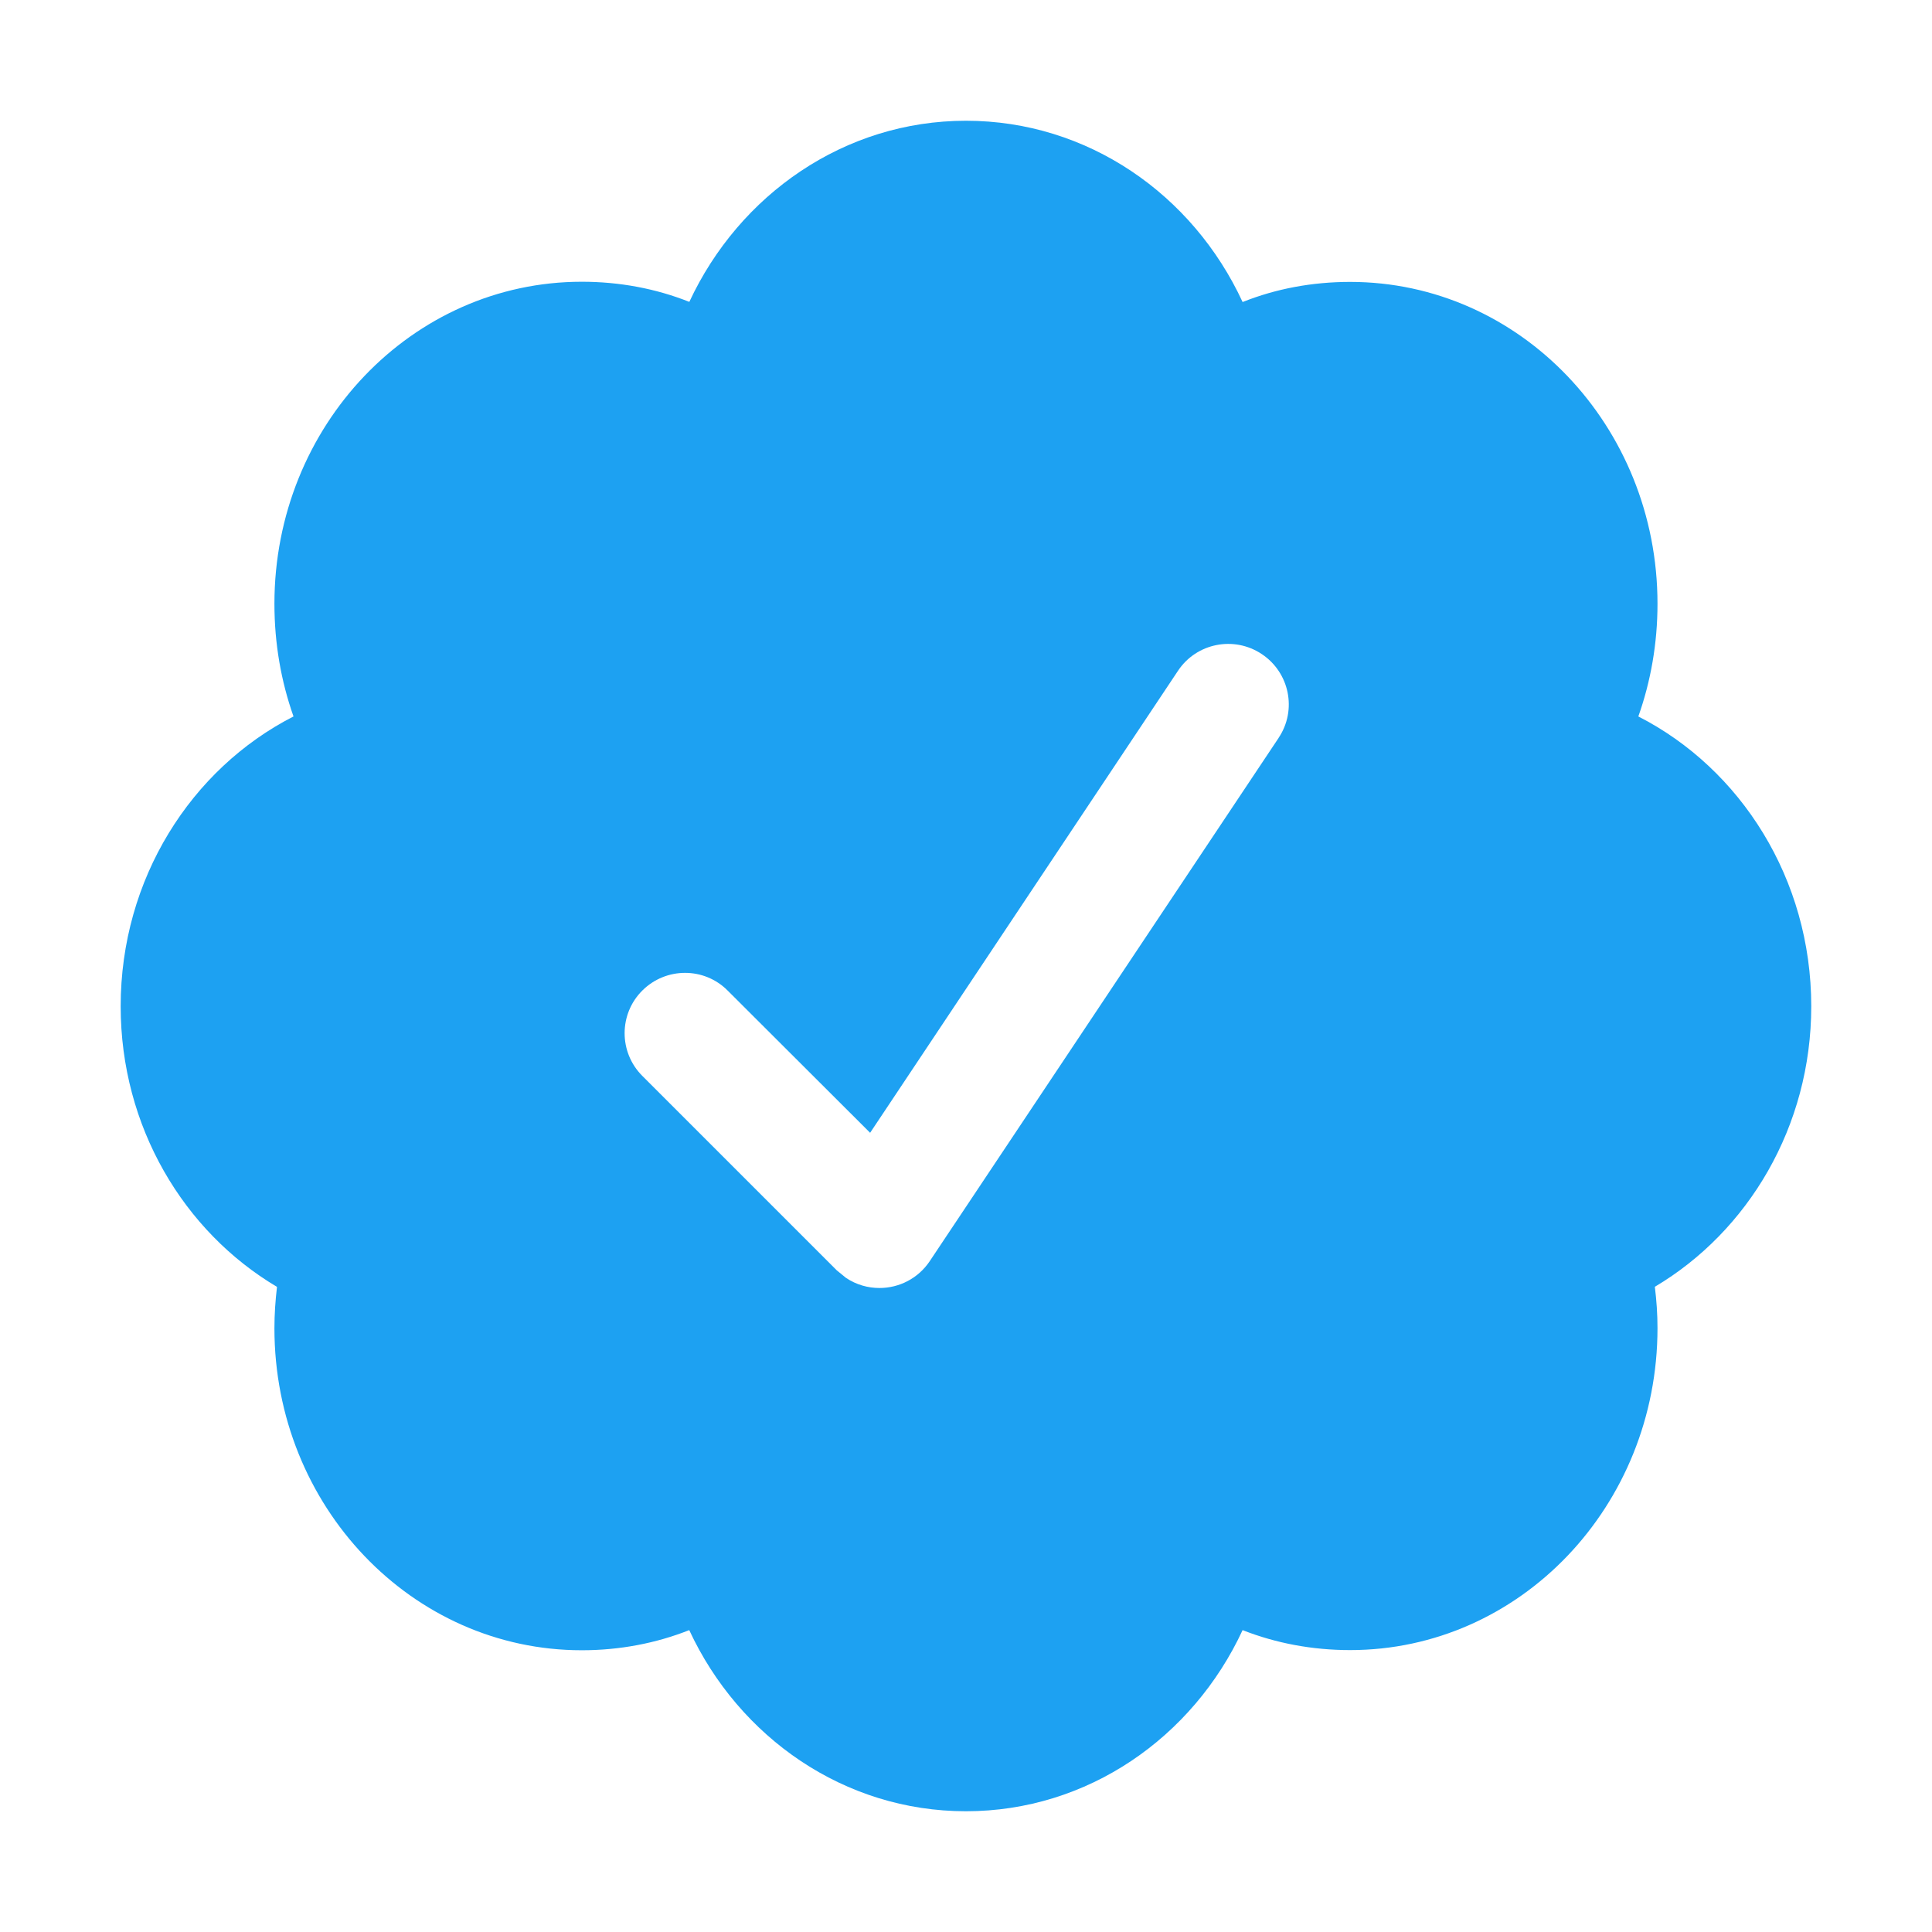
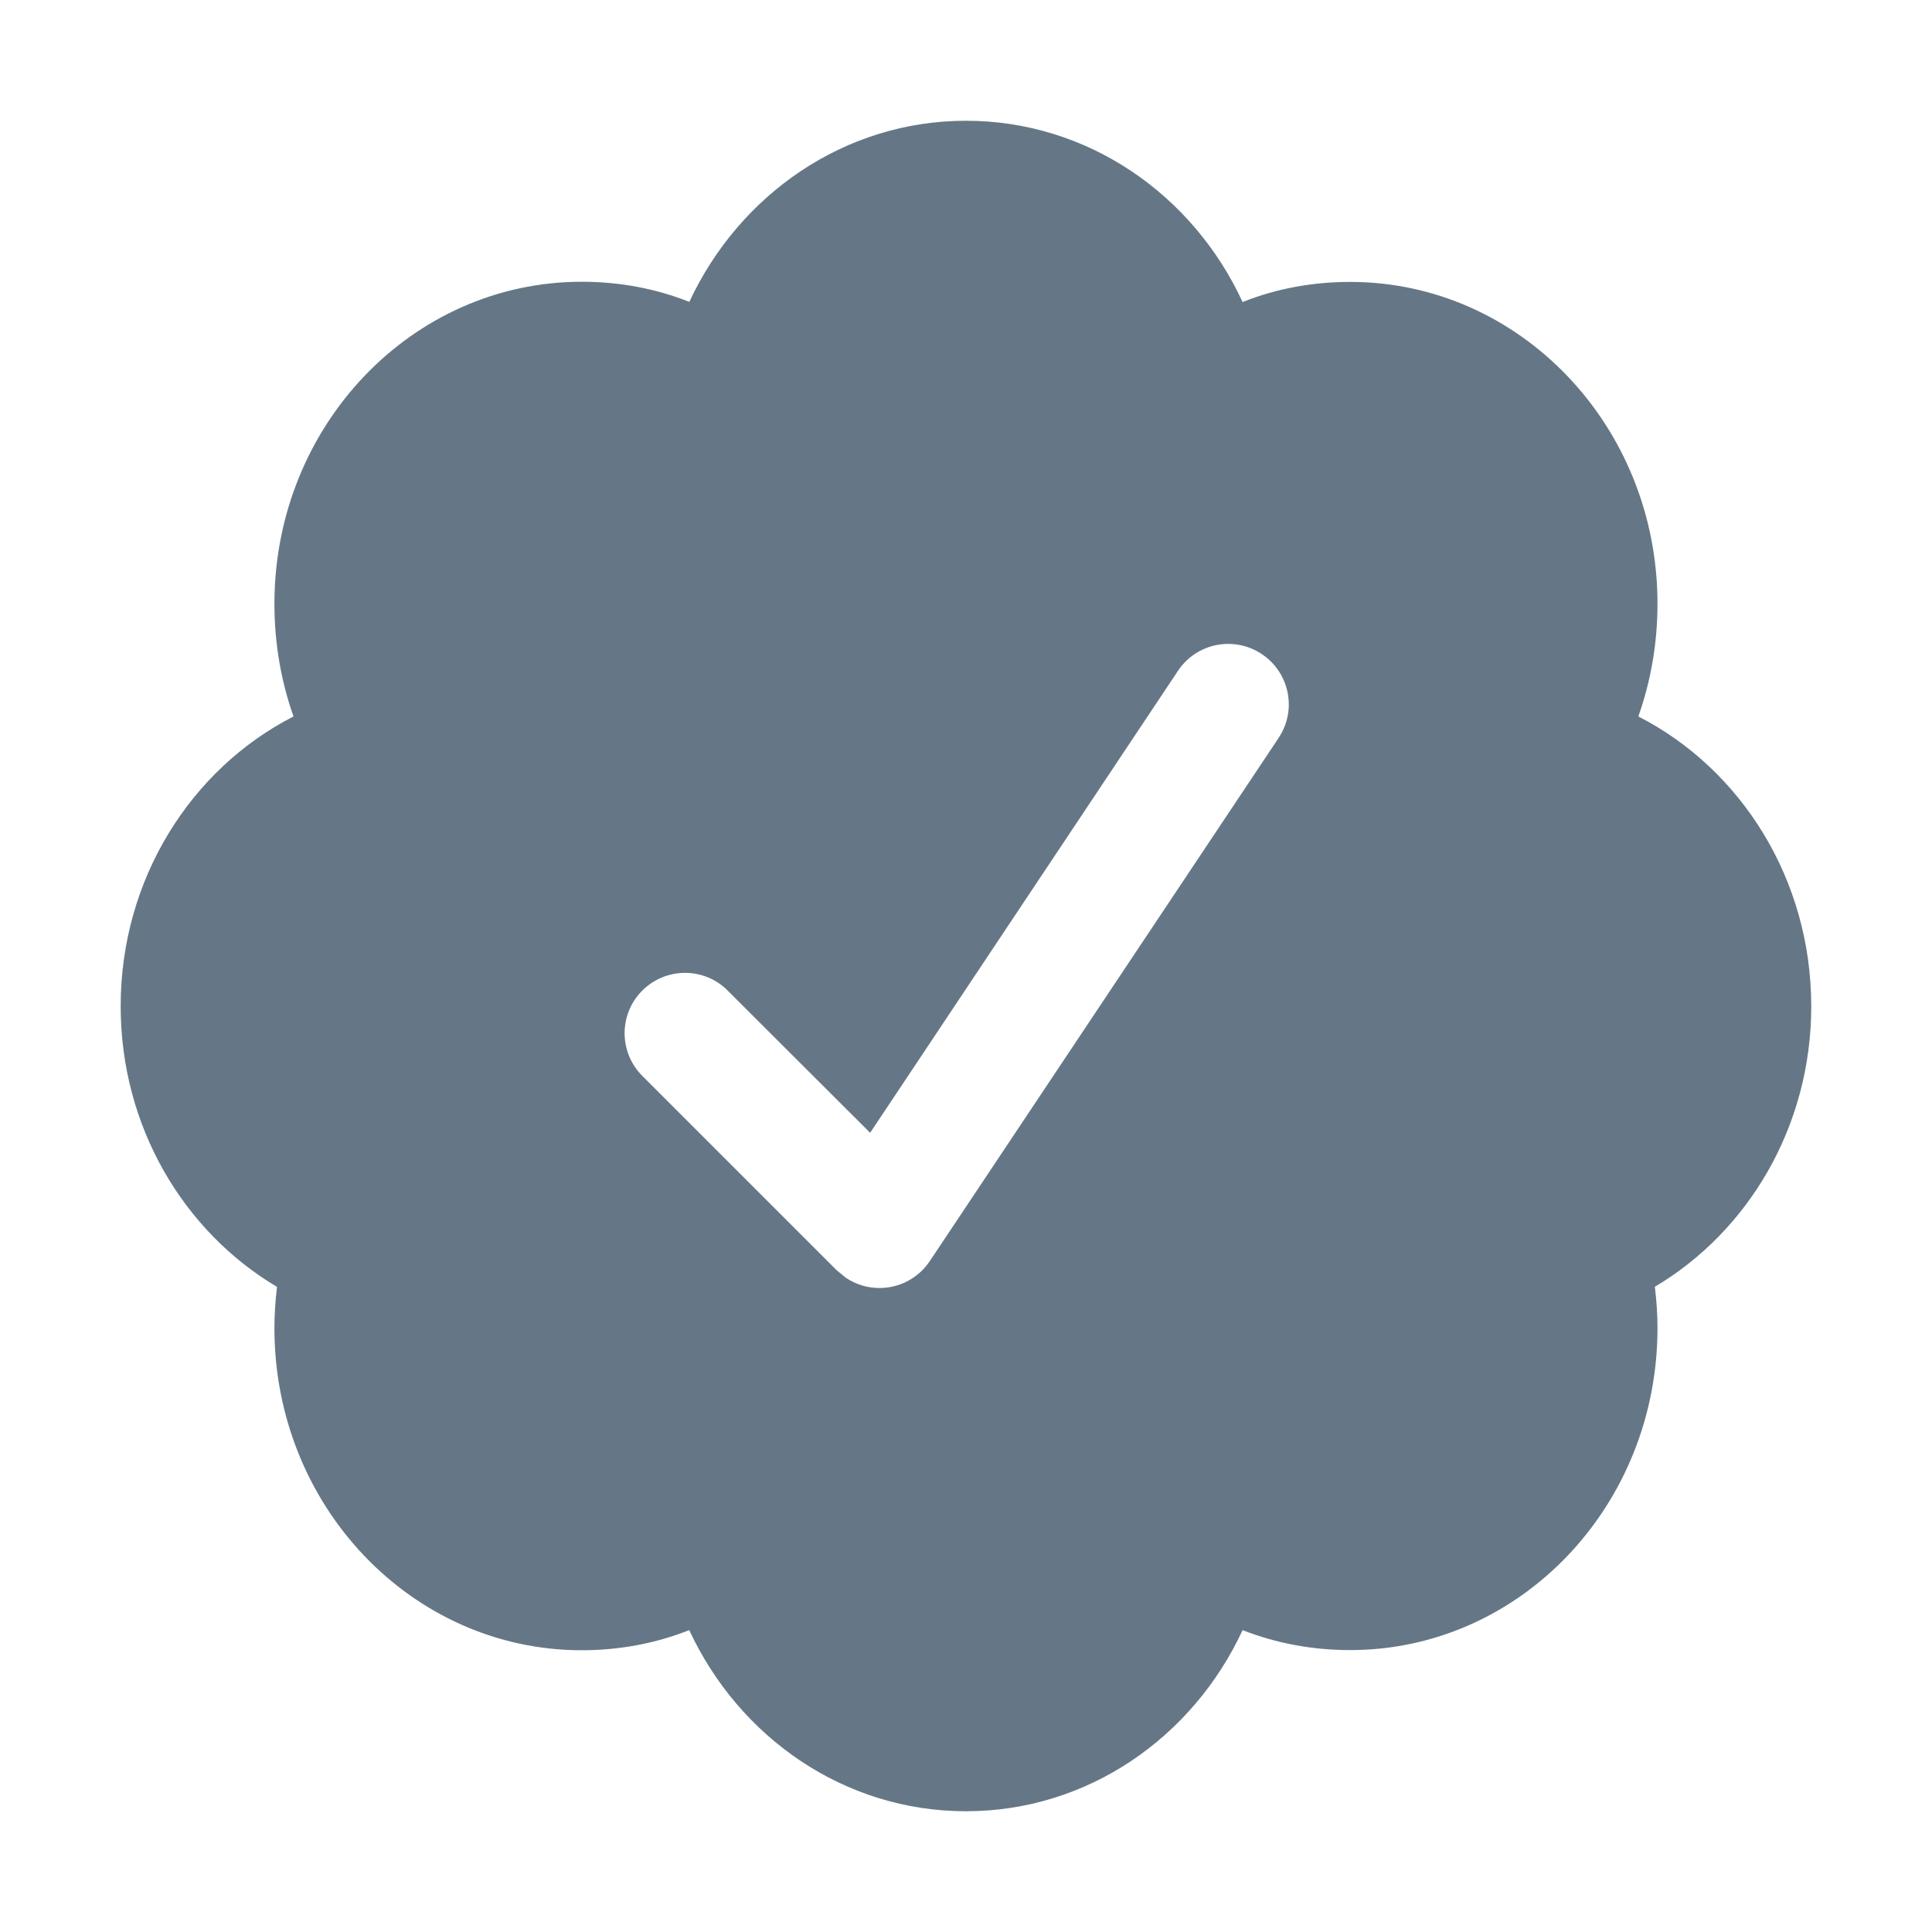
<svg xmlns="http://www.w3.org/2000/svg" width="72" height="72" viewBox="0 0 24 24" class="htc-icon htc-icon--verified">
-   <path style="fill: #1DA1F2" opacity="0" d="M0 0h24v24H0z" />
-   <path style="fill: #1DA1F2" d="M22.5 12.5c0-1.58-.875-2.95-2.148-3.6.154-.435.238-.905.238-1.4 0-2.21-1.71-3.998-3.818-3.998-.47 0-.92.084-1.336.25C14.818 2.415 13.51 1.5 12 1.5c-1.51 0-2.816.917-3.437 2.25-.415-.165-.866-.25-1.336-.25-2.11 0-3.818 1.79-3.818 4 0 .494.083.964.237 1.4-1.272.65-2.147 2.018-2.147 3.6 0 1.495.782 2.798 1.942 3.486-.02.17-.032.34-.032.514 0 2.21 1.708 4 3.818 4 .47 0 .92-.086 1.335-.25.62 1.334 1.926 2.25 3.437 2.25 1.512 0 2.818-.916 3.437-2.25.415.163.865.248 1.336.248 2.11 0 3.818-1.79 3.818-4 0-.174-.012-.344-.033-.513 1.158-.687 1.943-1.99 1.943-3.484zm-6.616-3.334l-4.334 6.5c-.145.217-.382.334-.625.334-.143 0-.288-.04-.416-.126l-.115-.094-2.415-2.415c-.293-.293-.293-.768 0-1.06s.768-.294 1.06 0l1.77 1.767 3.825-5.74c.23-.345.696-.436 1.04-.207.346.23.44.696.21 1.04z" />
+   <path style="fill: #657786" opacity="0" d="M0 0h24v24H0z" />
+   <path style="fill: #657786" d="M22.5 12.5c0-1.58-.875-2.95-2.148-3.6.154-.435.238-.905.238-1.4 0-2.21-1.71-3.998-3.818-3.998-.47 0-.92.084-1.336.25C14.818 2.415 13.51 1.5 12 1.5c-1.51 0-2.816.917-3.437 2.25-.415-.165-.866-.25-1.336-.25-2.11 0-3.818 1.79-3.818 4 0 .494.083.964.237 1.4-1.272.65-2.147 2.018-2.147 3.6 0 1.495.782 2.798 1.942 3.486-.02.17-.032.34-.032.514 0 2.21 1.708 4 3.818 4 .47 0 .92-.086 1.335-.25.62 1.334 1.926 2.25 3.437 2.25 1.512 0 2.818-.916 3.437-2.25.415.163.865.248 1.336.248 2.11 0 3.818-1.79 3.818-4 0-.174-.012-.344-.033-.513 1.158-.687 1.943-1.99 1.943-3.484zm-6.616-3.334l-4.334 6.5c-.145.217-.382.334-.625.334-.143 0-.288-.04-.416-.126l-.115-.094-2.415-2.415c-.293-.293-.293-.768 0-1.06s.768-.294 1.06 0l1.77 1.767 3.825-5.74c.23-.345.696-.436 1.04-.207.346.23.44.696.21 1.04z" />
</svg>
